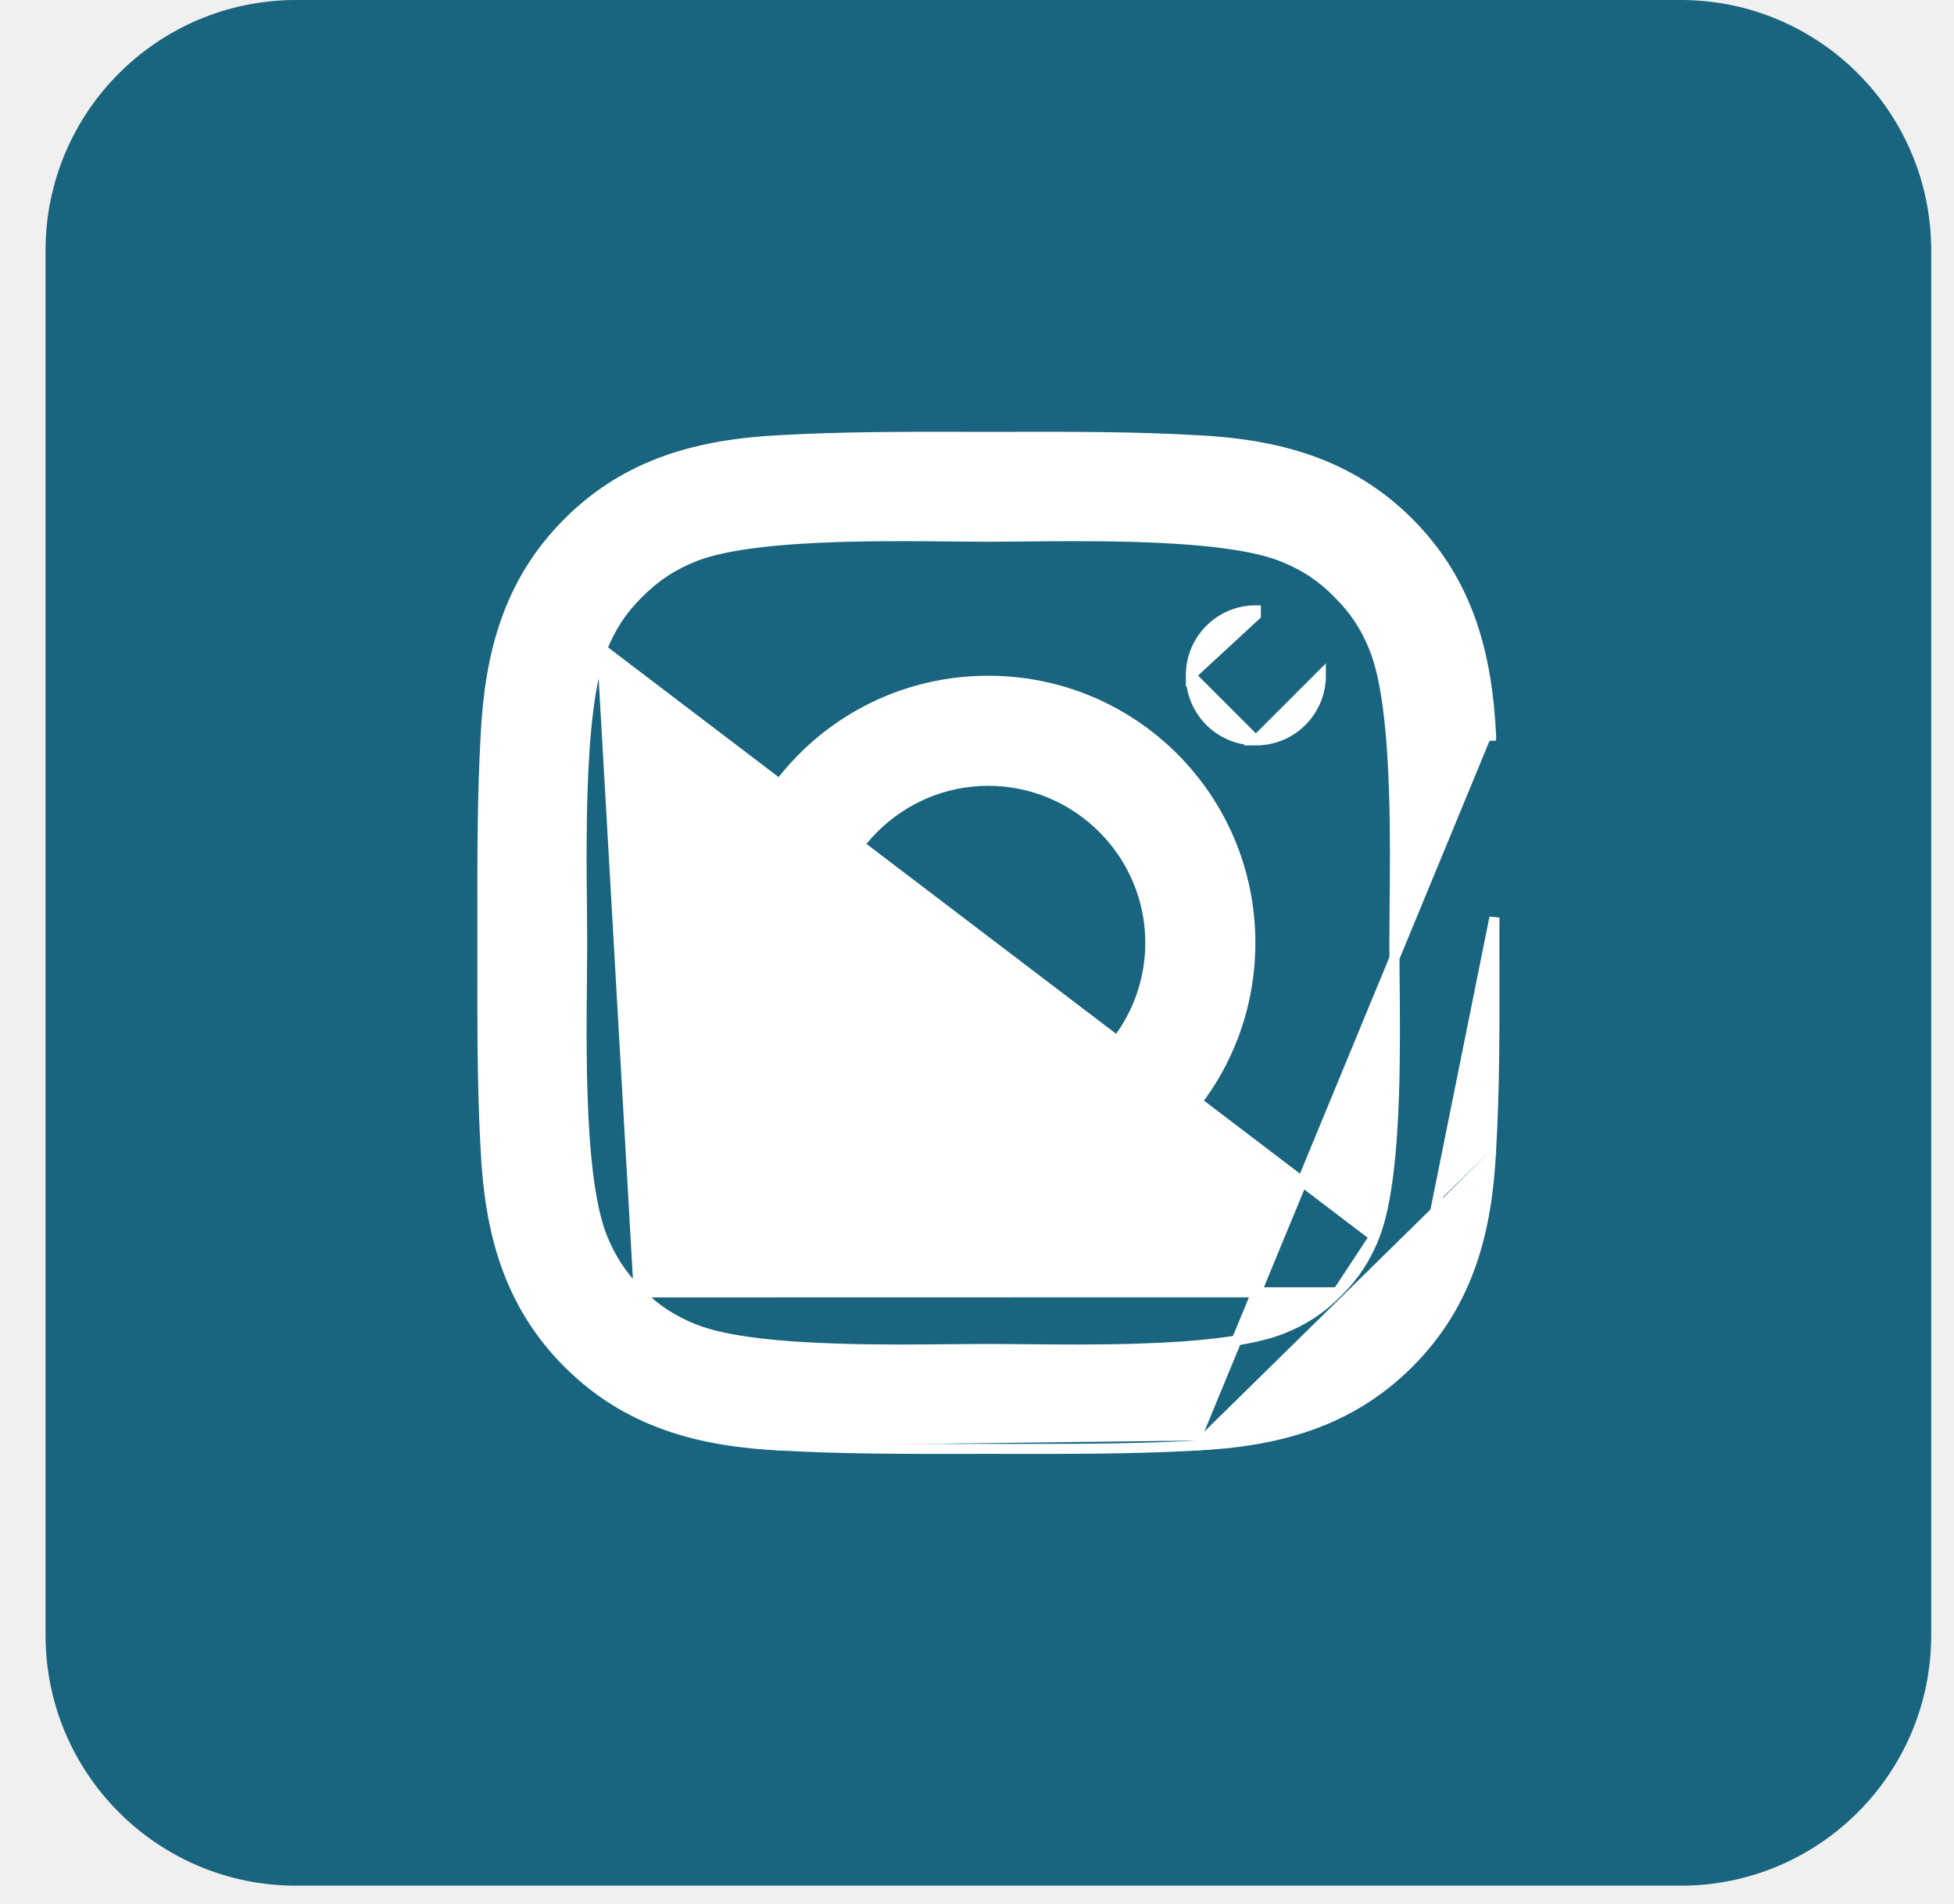
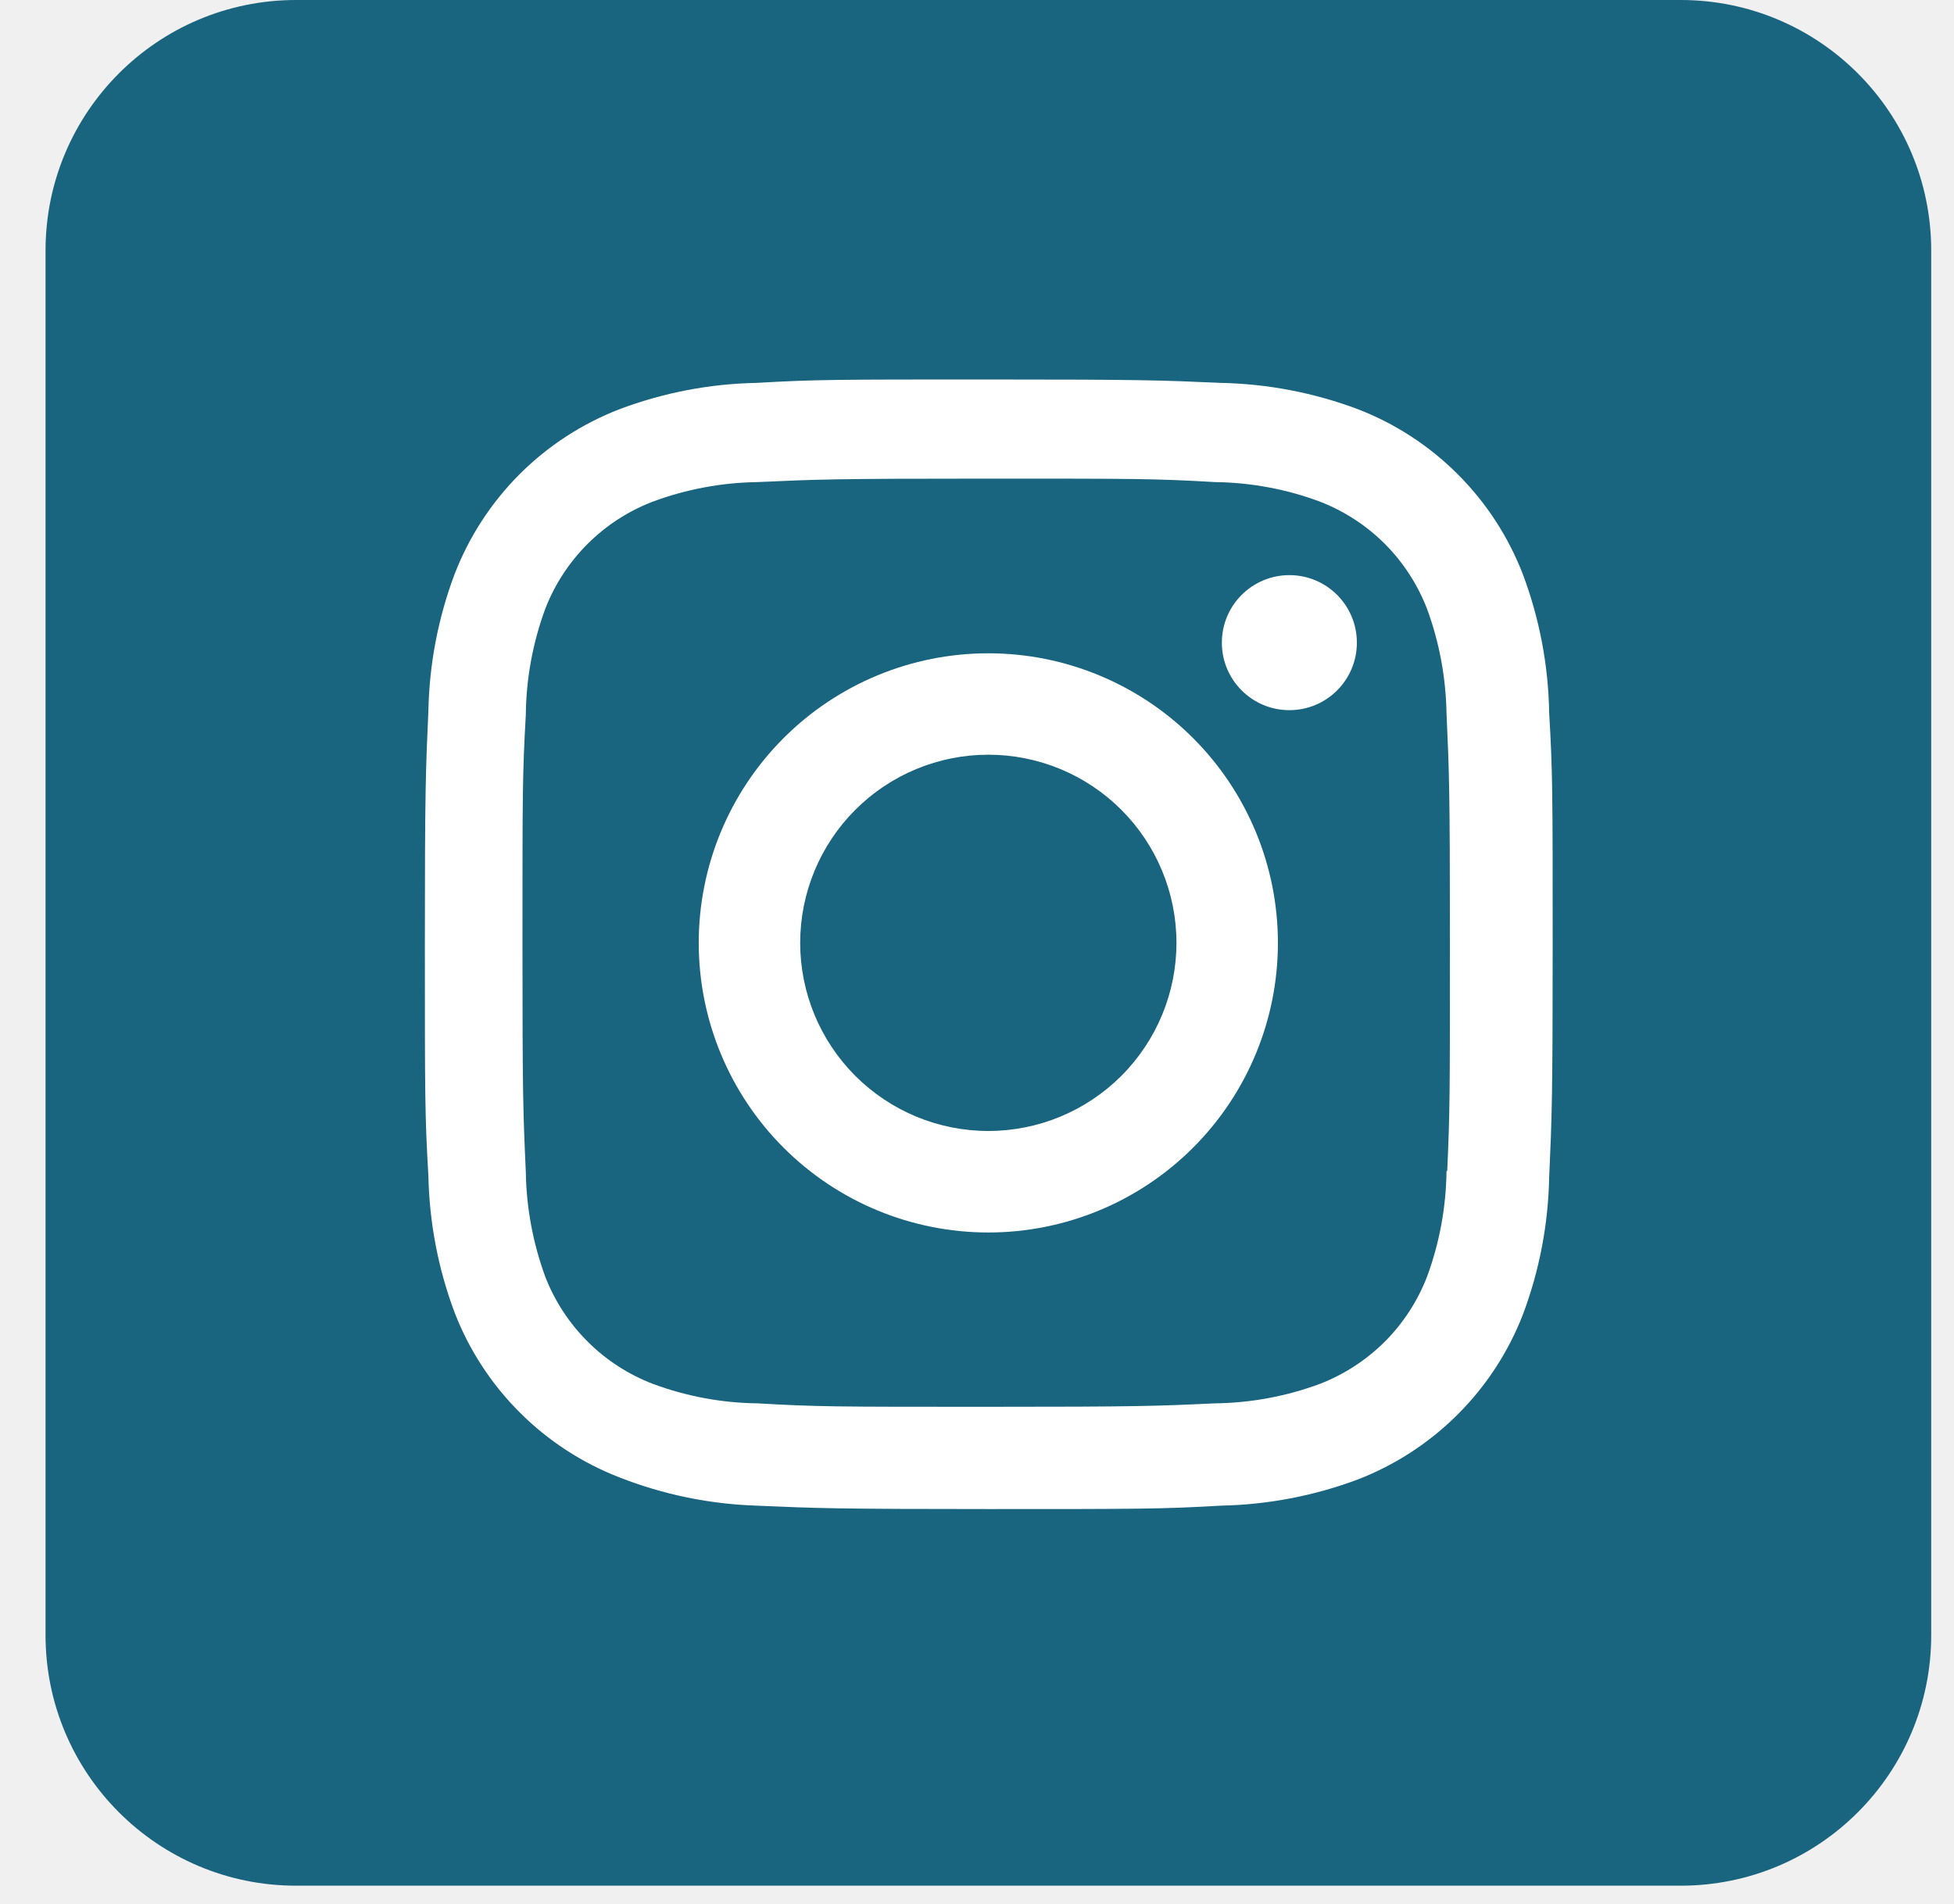
<svg xmlns="http://www.w3.org/2000/svg" width="39" height="38" viewBox="0 0 39 38" fill="none">
  <rect x="0.909" width="37.636" height="37.636" rx="5" fill="#19647E" />
-   <path d="M26.699 25.792L26.699 25.792C27.042 25.452 27.254 25.123 27.432 24.68L26.699 25.792ZM26.699 25.792C26.356 26.135 26.03 26.348 25.587 26.525C24.947 26.779 23.854 26.881 22.725 26.917C21.915 26.943 21.097 26.935 20.429 26.928C20.168 26.926 19.931 26.924 19.725 26.924C19.518 26.924 19.28 26.926 19.018 26.928C18.35 26.935 17.533 26.943 16.724 26.917C15.594 26.882 14.5 26.781 13.86 26.528C13.417 26.35 13.089 26.137 12.749 25.795L12.748 25.795M26.699 25.792L12.748 25.795M12.748 25.795C12.405 25.452 12.193 25.125 12.015 24.683C11.762 24.042 11.661 22.948 11.626 21.818C11.6 21.009 11.608 20.192 11.615 19.525C11.617 19.263 11.62 19.024 11.62 18.818C11.62 18.612 11.617 18.373 11.615 18.111C11.608 17.444 11.6 16.627 11.626 15.817C11.661 14.687 11.762 13.593 12.015 12.954M12.748 25.795L12.015 12.954M12.015 12.954C12.193 12.511 12.406 12.182 12.748 11.842C13.091 11.501 13.418 11.286 13.861 11.108C14.5 10.856 15.594 10.755 16.724 10.719C17.533 10.693 18.35 10.701 19.018 10.708C19.28 10.71 19.518 10.713 19.725 10.713C19.931 10.713 20.17 10.71 20.431 10.708C21.099 10.701 21.916 10.693 22.726 10.719C23.856 10.755 24.95 10.856 25.589 11.108C26.032 11.286 26.361 11.499 26.701 11.841L26.701 11.842C27.044 12.185 27.257 12.511 27.434 12.954C27.687 13.593 27.788 14.687 27.824 15.817C27.85 16.627 27.842 17.444 27.835 18.111C27.833 18.373 27.83 18.612 27.83 18.818C27.83 19.024 27.833 19.262 27.835 19.522C27.842 20.19 27.849 21.008 27.824 21.818C27.788 22.948 27.686 24.04 27.432 24.68L12.015 12.954ZM23.768 13.48C23.768 12.761 24.348 12.181 25.066 12.181C25.066 12.181 25.066 12.181 25.066 12.181V12.281L23.768 13.48ZM23.768 13.48C23.768 14.198 24.348 14.778 25.066 14.778M23.768 13.48L25.066 14.778M25.066 14.778C25.784 14.778 26.364 14.2 26.364 13.48L25.066 14.778ZM29.761 22.951C29.831 21.758 29.829 20.572 29.827 19.382C29.827 19.194 29.826 19.006 29.826 18.818C29.826 18.65 29.827 18.482 29.827 18.313L28.048 27.139C26.877 28.309 25.456 28.675 23.855 28.752M29.761 22.951C29.761 22.951 29.761 22.952 29.761 22.952L29.661 22.946L29.761 22.951C29.761 22.951 29.761 22.951 29.761 22.951ZM29.761 22.951C29.683 24.565 29.316 26.012 28.119 27.209C26.923 28.405 25.474 28.774 23.86 28.852M23.86 28.852C23.86 28.852 23.861 28.852 23.861 28.852L23.855 28.752M23.86 28.852C23.86 28.852 23.86 28.852 23.86 28.852L23.855 28.752M23.86 28.852C22.647 28.92 21.442 28.919 20.232 28.918C20.064 28.917 19.896 28.917 19.727 28.917C19.559 28.917 19.391 28.917 19.223 28.918C18.015 28.919 16.81 28.92 15.594 28.852M23.855 28.752L29.661 14.691L29.761 14.686C29.761 14.685 29.761 14.685 29.761 14.685C29.683 13.072 29.314 11.622 28.119 10.427C26.921 9.229 25.474 8.862 23.86 8.784C22.645 8.716 21.439 8.717 20.231 8.719C20.063 8.719 19.895 8.719 19.727 8.719C19.559 8.719 19.391 8.719 19.223 8.719C18.013 8.717 16.808 8.716 15.594 8.784C13.981 8.862 12.531 9.232 11.336 10.427C10.138 11.625 9.772 13.072 9.693 14.685C9.625 15.901 9.627 17.106 9.628 18.314C9.628 18.482 9.628 18.65 9.628 18.818C9.628 18.986 9.628 19.154 9.628 19.322C9.627 20.531 9.625 21.738 9.693 22.951C9.772 24.565 10.141 26.014 11.336 27.209C12.534 28.407 13.981 28.774 15.594 28.852M15.594 28.852C15.594 28.852 15.594 28.852 15.594 28.852L15.6 28.752L15.595 28.852C15.595 28.852 15.595 28.852 15.594 28.852ZM19.725 13.587C16.83 13.587 14.494 15.924 14.494 18.818C14.494 21.713 16.83 24.049 19.725 24.049C22.619 24.049 24.956 21.713 24.956 18.818C24.956 15.924 22.619 13.587 19.725 13.587ZM19.725 22.053C17.944 22.053 16.49 20.599 16.49 18.818C16.49 17.037 17.944 15.584 19.725 15.584C21.506 15.584 22.959 17.037 22.959 18.818C22.959 20.599 21.506 22.053 19.725 22.053Z" fill="white" stroke="white" stroke-width="0.2" />
+   <path d="M19.726 13.039C18.193 13.039 16.723 13.648 15.639 14.732C14.555 15.816 13.946 17.286 13.946 18.819C13.946 20.352 14.555 21.822 15.639 22.906C16.723 23.99 18.193 24.599 19.726 24.599C21.259 24.599 22.729 23.99 23.813 22.906C24.897 21.822 25.506 20.352 25.506 18.819C25.506 17.286 24.897 15.816 23.813 14.732C22.729 13.648 21.259 13.039 19.726 13.039V13.039ZM19.726 22.573C18.73 22.573 17.775 22.177 17.071 21.473C16.367 20.769 15.971 19.814 15.971 18.818C15.971 17.822 16.367 16.867 17.071 16.163C17.775 15.459 18.73 15.063 19.726 15.063C20.722 15.063 21.677 15.459 22.381 16.163C23.085 16.867 23.481 17.822 23.481 18.818C23.481 19.814 23.085 20.769 22.381 21.473C21.677 22.177 20.722 22.573 19.726 22.573V22.573Z" fill="white" />
+   <path d="M25.735 14.174C26.479 14.174 27.082 13.571 27.082 12.827C27.082 12.082 26.479 11.479 25.735 11.479C24.991 11.479 24.387 12.082 24.387 12.827C24.387 13.571 24.991 14.174 25.735 14.174Z" fill="white" />
+   <path d="M30.393 11.457C30.104 10.71 29.662 10.031 29.095 9.465C28.528 8.898 27.85 8.456 27.102 8.167C26.228 7.839 25.304 7.661 24.37 7.642C23.166 7.589 22.785 7.574 19.732 7.574C16.68 7.574 16.288 7.574 15.095 7.642C14.162 7.66 13.238 7.838 12.365 8.167C11.617 8.456 10.938 8.898 10.371 9.464C9.805 10.031 9.363 10.71 9.074 11.457C8.745 12.332 8.568 13.255 8.55 14.19C8.496 15.392 8.48 15.773 8.48 18.827C8.48 21.88 8.48 22.268 8.55 23.465C8.569 24.399 8.745 25.322 9.074 26.198C9.363 26.945 9.806 27.624 10.373 28.19C10.94 28.757 11.619 29.199 12.366 29.488C13.238 29.83 14.162 30.02 15.097 30.051C16.301 30.103 16.682 30.119 19.735 30.119C22.787 30.119 23.178 30.119 24.372 30.051C25.306 30.032 26.23 29.855 27.105 29.527C27.852 29.237 28.53 28.795 29.097 28.228C29.664 27.662 30.106 26.983 30.396 26.236C30.725 25.361 30.901 24.438 30.92 23.503C30.974 22.301 30.99 21.919 30.99 18.866C30.99 15.812 30.99 15.425 30.92 14.228C30.905 13.281 30.727 12.344 30.393 11.457V11.457ZM28.871 23.372C28.863 24.092 28.732 24.806 28.482 25.482C28.294 25.968 28.007 26.41 27.639 26.778C27.27 27.146 26.828 27.433 26.342 27.621C25.674 27.869 24.968 28 24.255 28.009C23.067 28.064 22.732 28.078 19.687 28.078C16.64 28.078 16.328 28.078 15.118 28.009C14.406 28.001 13.7 27.869 13.032 27.621C12.544 27.434 12.101 27.148 11.731 26.779C11.361 26.411 11.072 25.969 10.883 25.482C10.638 24.813 10.506 24.108 10.495 23.396C10.441 22.208 10.428 21.873 10.428 18.828C10.428 15.782 10.428 15.471 10.495 14.259C10.503 13.54 10.634 12.826 10.883 12.151C11.265 11.165 12.046 10.388 13.032 10.011C13.7 9.763 14.406 9.632 15.118 9.622C16.307 9.568 16.641 9.553 19.687 9.553C22.733 9.553 23.046 9.553 24.255 9.622C24.968 9.631 25.674 9.762 26.342 10.011C26.828 10.199 27.27 10.486 27.639 10.854C28.007 11.223 28.294 11.665 28.482 12.151C28.728 12.819 28.859 13.525 28.871 14.237C28.925 15.426 28.939 15.759 28.939 18.806C28.939 21.851 28.939 22.178 28.885 23.373H28.871V23.372Z" fill="white" />
</svg>
